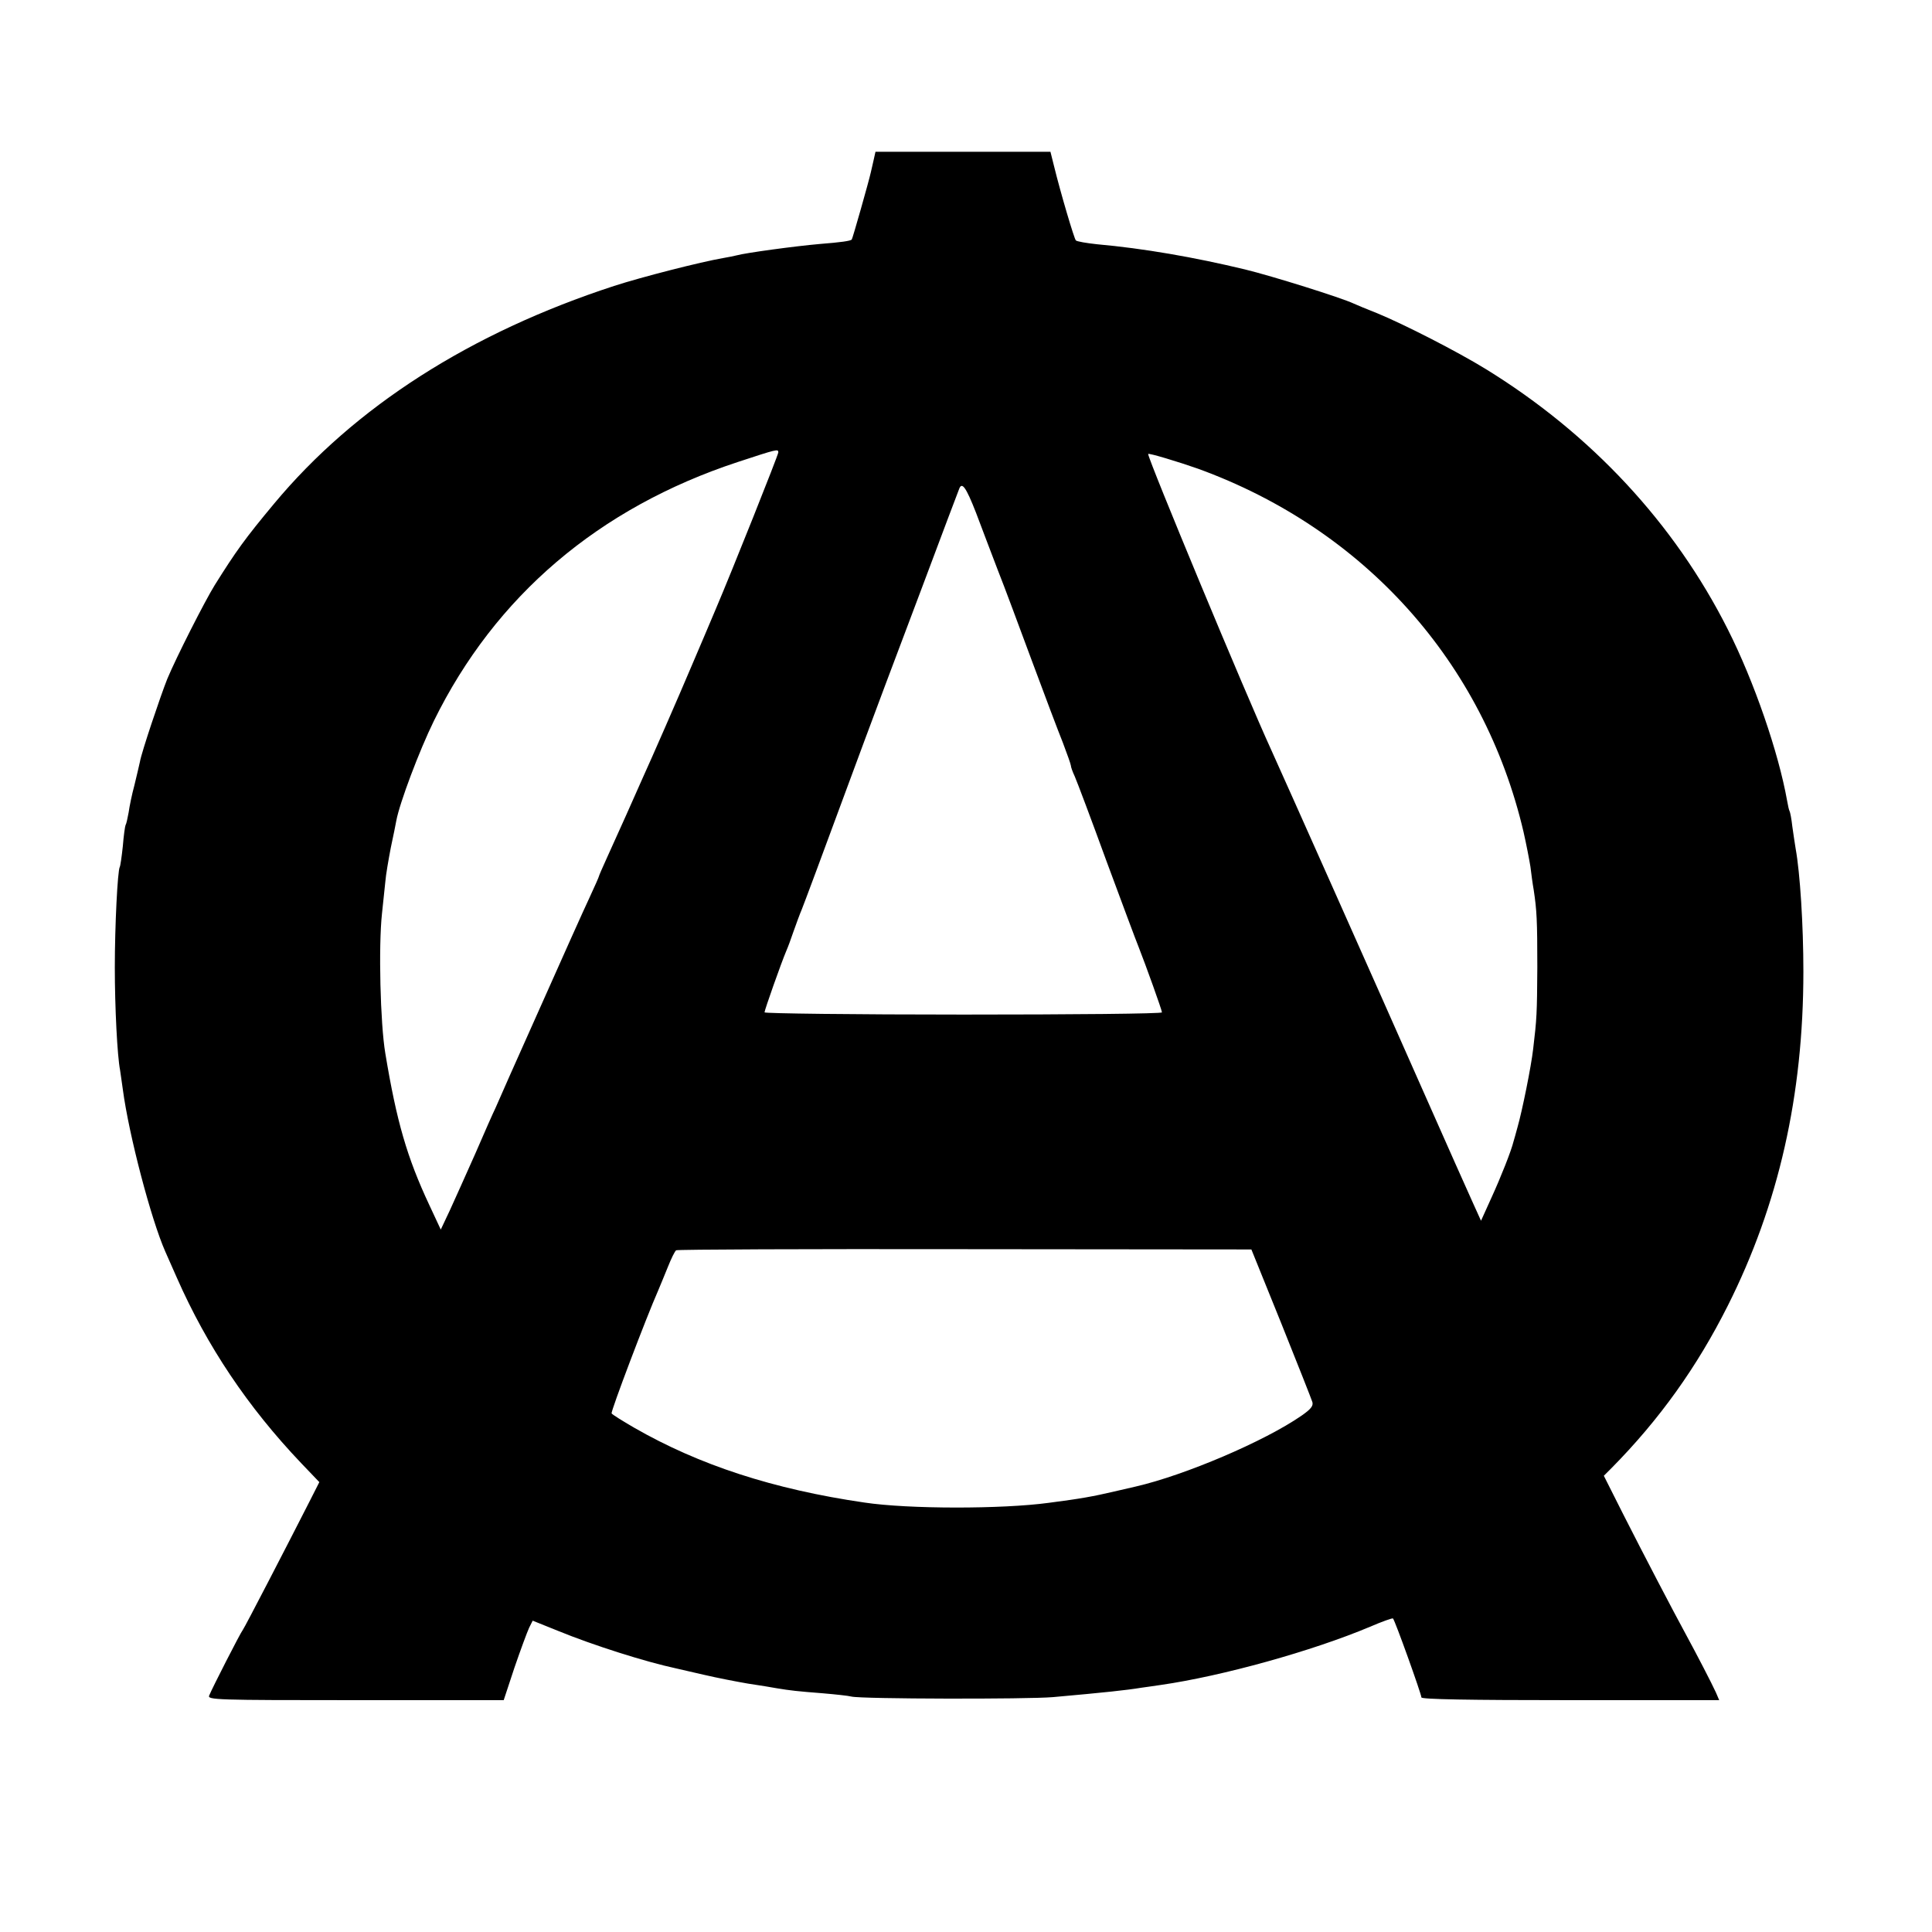
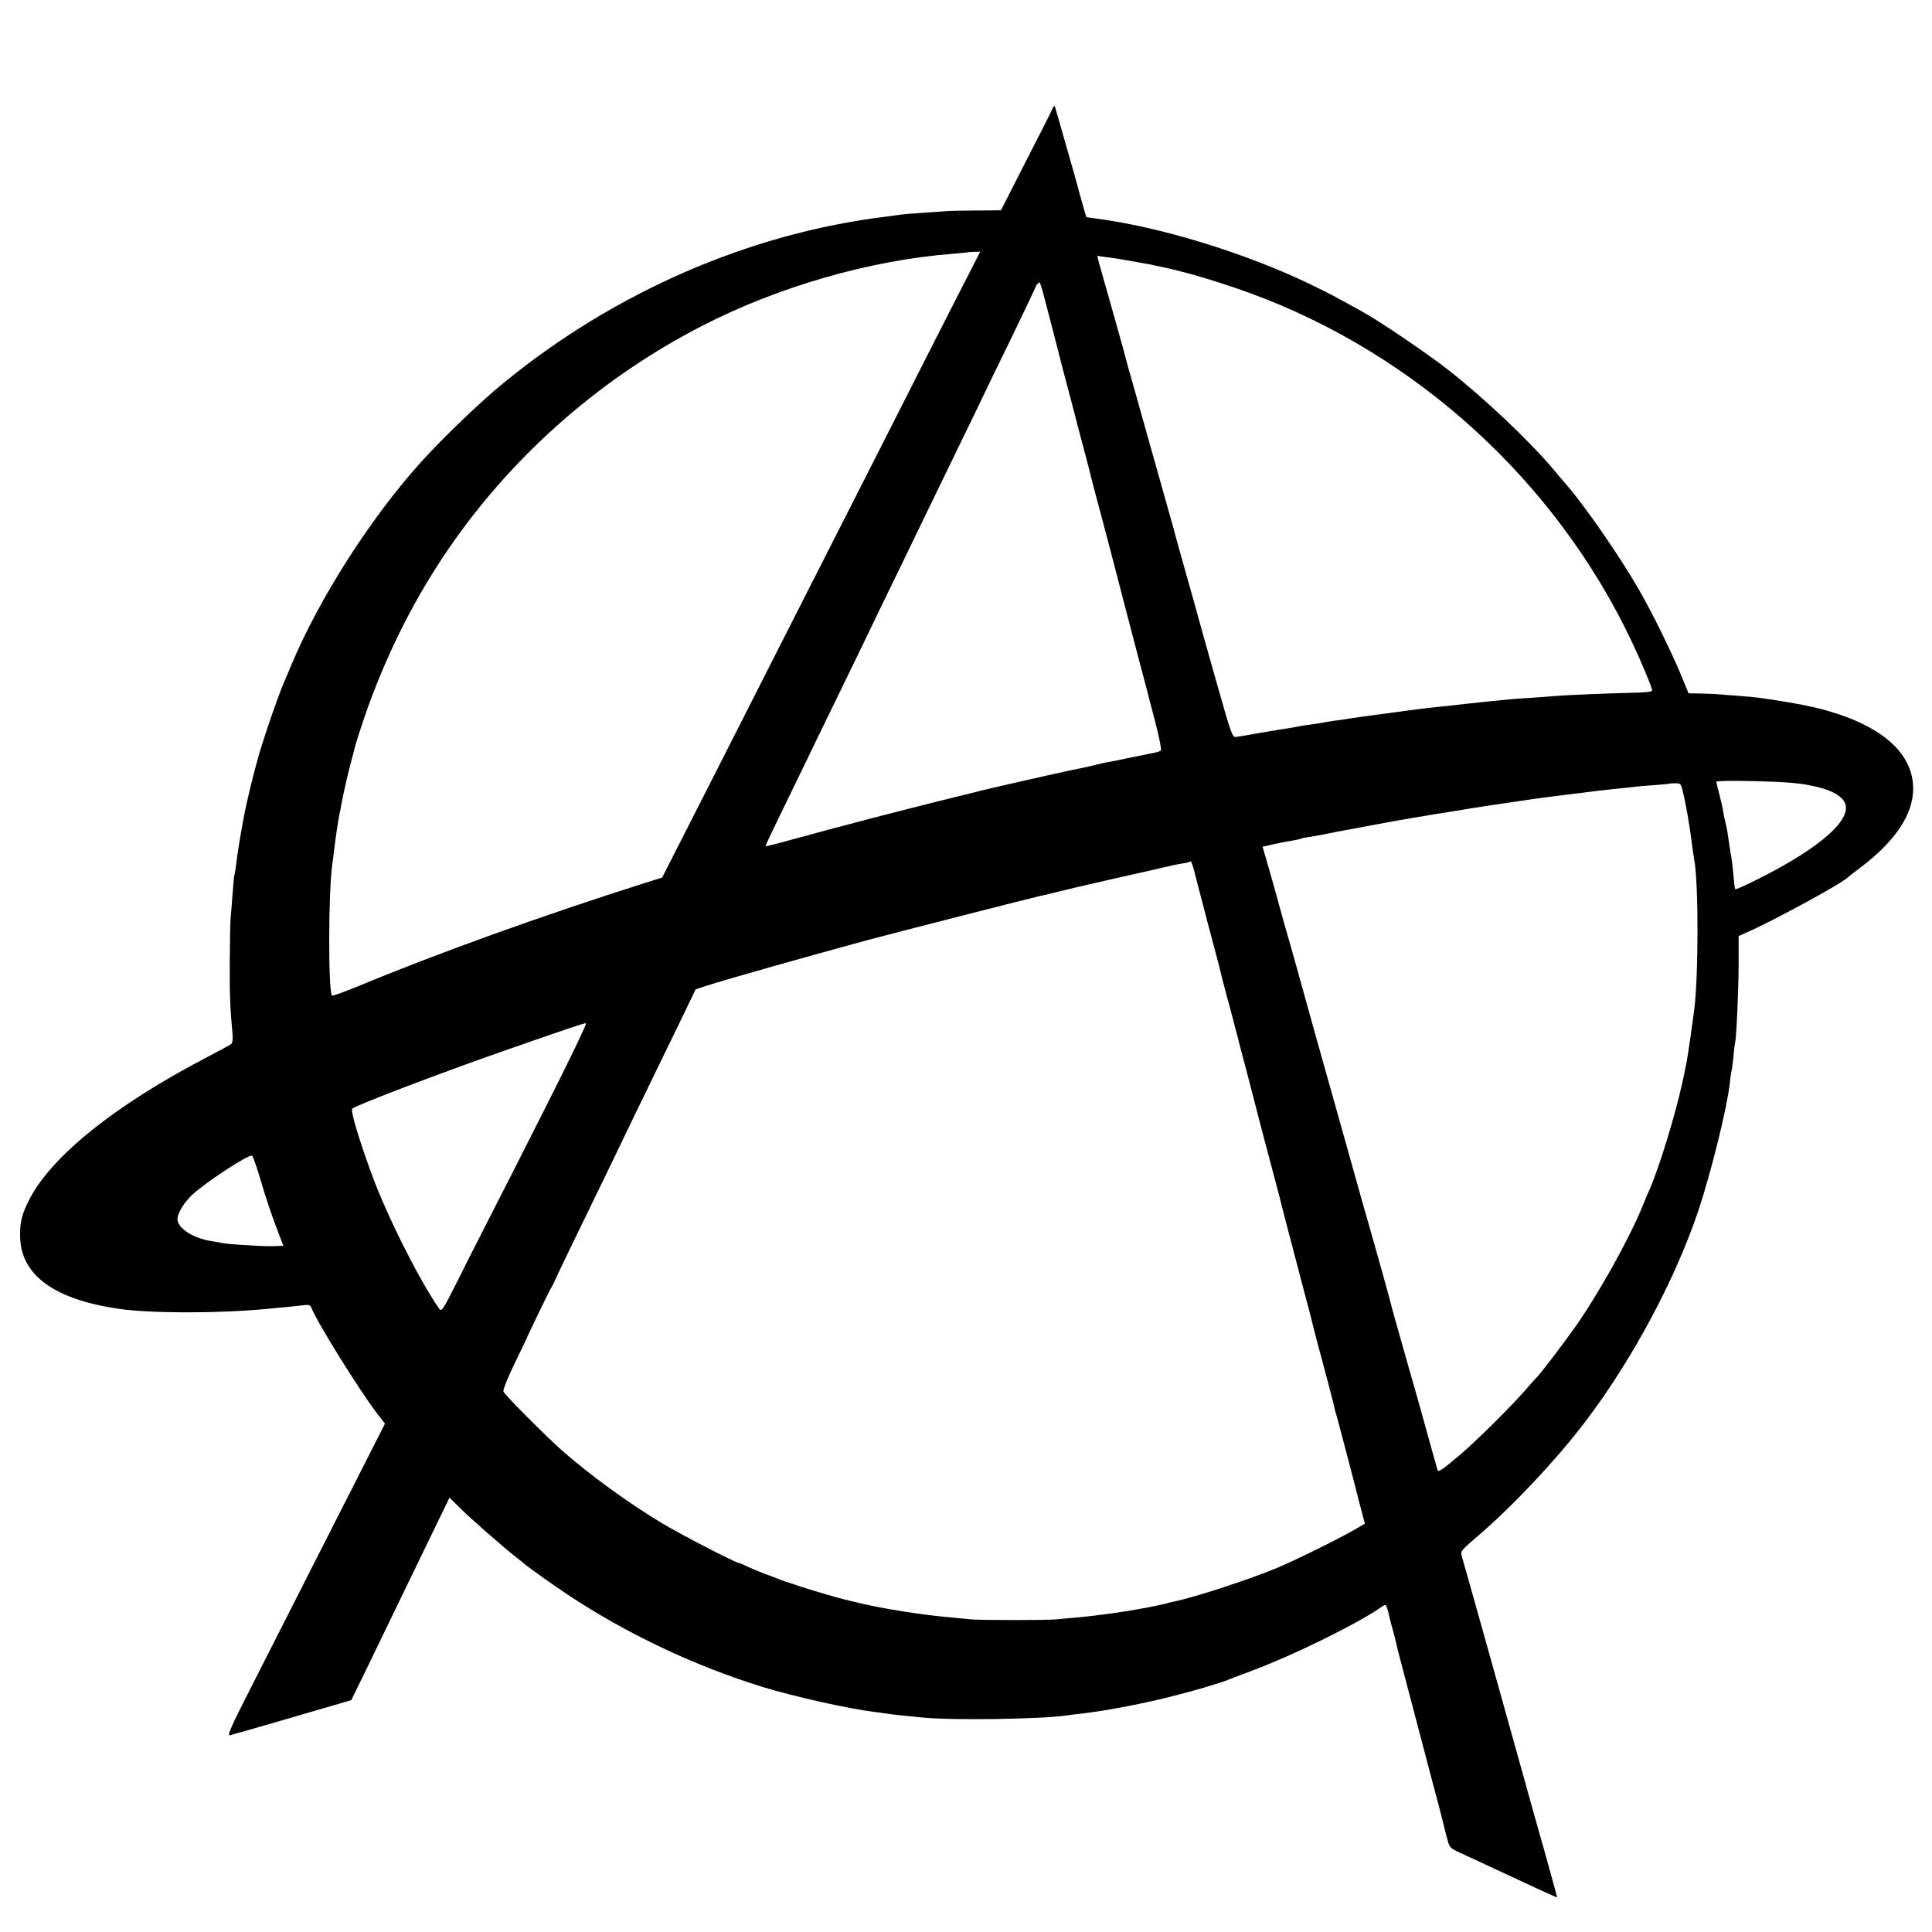
- <svg xmlns="http://www.w3.org/2000/svg" version="1.0" width="700pt" height="700pt" viewBox="0 0 700 700" preserveAspectRatio="xMidYMid meet">
-   <g transform="translate(0,700) scale(0.1,-0.1)" fill="#000000" stroke="none">
-     <path d="M3166 6423 c-4 -16 -8 -37 -11 -48 -7 -32 -66 -240 -69 -243 -5 -5 -39 -10 -116 -16 -91 -8 -267 -32 -300 -41 -8 -2 -31 -7 -50 -10 -81 -14 -293 -68 -395 -101 -521 -170 -940 -438 -1232 -789 -105 -126 -138 -172 -215 -295 -36 -58 -140 -263 -172 -340 -24 -60 -94 -268 -99 -300 -3 -14 -12 -52 -20 -85 -9 -33 -18 -77 -21 -99 -4 -21 -8 -41 -11 -45 -2 -4 -7 -39 -10 -77 -4 -38 -9 -72 -11 -75 -8 -13 -18 -214 -18 -364 0 -146 9 -321 19 -372 2 -12 6 -43 10 -70 22 -166 103 -473 154 -588 5 -11 24 -54 42 -95 109 -247 256 -467 450 -671 l66 -69 -37 -73 c-84 -165 -233 -453 -240 -462 -9 -11 -111 -211 -122 -238 -7 -16 22 -17 530 -17 l537 0 39 118 c22 64 46 129 53 144 l13 26 92 -37 c127 -52 316 -112 428 -136 8 -2 53 -12 100 -23 47 -11 119 -25 160 -32 41 -6 89 -14 105 -17 48 -8 75 -11 165 -18 47 -4 94 -9 105 -12 36 -9 638 -10 730 -2 190 17 265 25 320 34 17 2 48 7 70 10 223 32 550 123 759 211 44 19 81 32 83 30 7 -6 103 -274 103 -286 0 -7 172 -10 540 -10 l539 0 -12 28 c-15 33 -70 139 -107 207 -48 88 -156 295 -229 439 l-70 139 27 27 c175 177 311 368 422 589 184 366 274 762 274 1211 0 168 -12 357 -28 445 -3 17 -8 53 -12 80 -3 28 -8 53 -10 56 -2 3 -6 20 -9 38 -31 174 -119 431 -215 621 -193 383 -495 708 -877 943 -104 64 -296 162 -393 202 -36 14 -74 30 -85 35 -44 21 -296 100 -395 124 -183 44 -367 76 -535 91 -38 4 -73 10 -77 14 -6 6 -55 171 -79 269 l-13 52 -317 0 -317 0 -6 -27z m-346 -1062 c0 -9 -167 -428 -228 -571 -22 -52 -60 -142 -85 -200 -49 -116 -147 -340 -179 -410 -11 -25 -38 -85 -60 -135 -22 -49 -53 -118 -69 -153 -16 -35 -29 -65 -29 -67 0 -2 -15 -36 -34 -77 -19 -40 -100 -221 -181 -403 -81 -181 -153 -343 -160 -360 -8 -16 -41 -91 -73 -165 -33 -74 -74 -166 -92 -205 l-33 -70 -42 90 c-80 171 -118 301 -159 549 -18 107 -25 387 -12 506 4 36 9 87 12 114 2 27 12 83 20 125 9 42 18 86 20 98 12 64 83 253 136 361 222 452 597 772 1101 938 143 47 147 48 147 35z m1520 -59 c603 -219 1036 -701 1180 -1316 10 -44 21 -101 25 -126 3 -25 8 -63 12 -85 11 -73 13 -109 13 -280 -1 -168 -2 -186 -15 -295 -7 -63 -40 -226 -57 -285 -6 -22 -12 -44 -14 -50 -8 -34 -47 -132 -80 -204 l-38 -84 -29 64 c-16 35 -98 219 -182 409 -155 351 -505 1136 -550 1235 -90 196 -445 1050 -445 1070 0 5 112 -29 180 -53z m-804 -159 c20 -54 56 -147 79 -208 24 -60 79 -209 124 -330 45 -121 95 -254 112 -296 16 -42 29 -79 29 -83 0 -5 6 -22 14 -39 8 -18 60 -156 115 -307 56 -151 108 -291 116 -310 26 -66 85 -230 85 -238 0 -5 -324 -8 -720 -8 -396 0 -720 4 -720 8 0 8 60 178 79 223 5 11 17 43 26 70 10 28 23 64 30 80 7 17 79 210 160 430 81 220 206 553 277 740 70 187 130 346 133 353 10 28 25 7 61 -85z m1106 -2937 c59 -147 110 -276 113 -286 4 -14 -6 -26 -39 -49 -134 -93 -423 -216 -601 -257 -5 -1 -40 -9 -78 -18 -77 -18 -121 -26 -237 -41 -169 -23 -509 -23 -668 1 -330 48 -599 136 -834 271 -43 25 -80 48 -82 52 -4 6 126 349 169 446 7 17 23 55 35 85 12 30 25 57 30 60 4 3 475 5 1046 4 l1038 -1 108 -267z" />
+ <svg xmlns="http://www.w3.org/2000/svg" version="1.0" width="1084pt" height="1084pt" viewBox="0 0 1084 1084" preserveAspectRatio="xMidYMid meet">
+   <g transform="translate(0,1084) scale(0.1,-0.1)" fill="#000000" stroke="none">
+     <path d="M5899 10217 c-8 -18 -75 -150 -149 -294 l-134 -263 -135 -1 c-75 0 -154 -2 -176 -4 -22 -2 -84 -6 -138 -10 -54 -3 -108 -8 -120 -10 -12 -2 -44 -6 -72 -10 -768 -93 -1528 -424 -2150 -934 -133 -108 -344 -312 -465 -446 -285 -317 -571 -766 -727 -1140 -14 -33 -31 -73 -38 -90 -27 -62 -87 -231 -124 -350 -34 -105 -86 -315 -105 -420 -21 -114 -34 -195 -41 -255 -4 -30 -8 -57 -10 -60 -2 -3 -6 -50 -10 -105 -4 -55 -9 -116 -11 -135 -2 -19 -4 -129 -5 -245 -1 -187 2 -260 16 -412 2 -25 -1 -45 -8 -51 -7 -5 -69 -39 -138 -75 -516 -269 -874 -557 -997 -802 -41 -82 -51 -124 -49 -208 6 -213 194 -349 557 -401 175 -25 545 -26 815 -1 129 12 173 16 212 21 36 5 44 2 50 -13 28 -76 268 -462 369 -594 l44 -57 -121 -238 c-116 -228 -278 -547 -616 -1213 -133 -261 -151 -303 -131 -297 12 4 52 16 88 25 60 17 363 105 523 152 l68 20 89 182 c48 100 135 279 192 397 57 118 142 292 187 386 l83 171 57 -56 c54 -55 237 -215 314 -276 21 -16 44 -35 50 -40 27 -23 158 -116 242 -172 331 -220 713 -401 1100 -520 166 -51 474 -120 618 -138 18 -2 48 -6 67 -9 37 -6 69 -9 210 -23 168 -16 660 -9 805 12 17 3 53 7 80 10 142 16 374 61 525 101 52 14 100 27 105 28 29 7 163 48 180 55 11 5 83 32 160 61 225 85 566 252 703 345 36 25 37 25 44 4 4 -11 10 -31 12 -45 3 -14 12 -48 20 -77 8 -29 17 -63 20 -77 2 -14 29 -117 59 -230 30 -113 75 -284 100 -380 25 -96 60 -229 78 -295 17 -66 32 -124 33 -130 1 -5 8 -33 16 -62 13 -51 14 -52 84 -84 39 -18 107 -49 151 -70 190 -89 380 -177 382 -175 0 0 -32 120 -73 266 -42 146 -90 319 -108 385 -129 463 -348 1245 -355 1266 -8 24 -1 32 90 110 192 164 443 430 605 644 262 345 504 797 634 1185 72 218 160 572 176 715 3 33 8 62 9 66 2 3 7 39 11 80 3 40 8 76 9 79 7 13 19 279 20 432 l0 166 40 18 c143 61 549 282 575 313 3 3 30 25 60 47 238 177 339 359 294 530 -51 196 -294 339 -685 403 -168 27 -180 29 -289 37 -52 4 -108 8 -125 10 -16 1 -57 2 -90 3 l-61 1 -38 93 c-53 130 -167 362 -239 486 -106 186 -307 476 -412 596 -15 17 -45 52 -68 80 -134 160 -391 403 -593 561 -110 86 -377 268 -469 319 -156 87 -201 111 -305 161 -368 177 -847 323 -1209 369 -25 3 -45 6 -46 8 -2 3 -46 158 -50 177 -3 13 -39 138 -105 370 -12 41 -22 76 -24 77 -1 1 -9 -12 -17 -30z m-543 -1070 c-79 -155 -228 -448 -331 -652 -103 -203 -252 -496 -330 -650 -78 -154 -220 -433 -315 -620 -263 -518 -541 -1067 -607 -1195 l-58 -114 -90 -28 c-580 -184 -1175 -398 -1619 -583 -76 -31 -140 -54 -143 -51 -22 22 -21 590 2 741 2 17 7 48 9 70 6 55 25 183 31 209 3 12 7 32 9 46 11 60 38 181 57 250 11 41 22 83 24 92 2 9 22 71 44 137 123 363 294 702 505 1001 358 508 841 927 1396 1212 428 220 942 368 1405 404 44 4 81 7 82 8 1 1 18 2 37 3 l36 1 -144 -281z m859 249 c28 -3 75 -10 105 -16 98 -17 125 -22 135 -24 6 -1 37 -8 70 -15 185 -39 457 -127 660 -213 920 -391 1663 -1137 2044 -2053 23 -53 41 -102 41 -109 0 -7 -37 -12 -112 -13 -130 -3 -362 -12 -428 -18 -25 -2 -85 -6 -135 -10 -84 -5 -111 -7 -237 -20 -122 -13 -146 -15 -193 -21 -27 -3 -70 -7 -95 -10 -25 -2 -97 -11 -160 -19 -63 -9 -133 -18 -155 -21 -49 -6 -185 -25 -205 -29 -8 -2 -37 -6 -65 -9 -27 -4 -57 -9 -65 -11 -8 -2 -37 -6 -65 -10 -27 -3 -57 -8 -65 -10 -8 -2 -33 -6 -55 -10 -22 -3 -94 -15 -160 -26 -66 -12 -129 -23 -141 -24 -19 -3 -27 20 -99 274 -94 332 -105 372 -110 391 -2 8 -33 121 -70 250 -36 129 -68 242 -69 250 -2 8 -61 218 -131 465 -70 248 -128 457 -131 465 -4 19 -36 135 -63 230 -12 41 -30 107 -41 145 -11 39 -30 107 -43 152 -14 46 -22 81 -18 79 4 -3 29 -7 56 -10z m-315 -381 c29 -110 53 -207 55 -215 2 -8 22 -85 45 -170 22 -85 43 -162 44 -170 2 -8 21 -77 41 -154 20 -76 38 -145 40 -155 2 -9 13 -52 25 -96 25 -92 80 -303 86 -325 7 -29 132 -507 163 -625 18 -66 34 -127 36 -135 2 -9 22 -87 45 -174 23 -87 38 -162 33 -167 -4 -4 -21 -10 -38 -13 -16 -3 -75 -15 -130 -26 -55 -12 -113 -24 -130 -26 -16 -3 -48 -10 -70 -16 -22 -5 -51 -12 -65 -15 -14 -2 -106 -22 -205 -44 -267 -60 -331 -75 -425 -99 -47 -11 -93 -23 -102 -25 -52 -12 -468 -118 -548 -140 -52 -14 -103 -28 -114 -30 -10 -3 -102 -27 -203 -55 -102 -28 -186 -50 -188 -48 -1 2 30 68 69 148 39 80 111 229 160 330 49 102 141 291 204 420 63 129 138 285 167 345 29 61 93 193 143 295 49 102 122 253 162 335 40 83 120 247 177 365 58 118 120 247 139 287 18 39 92 191 164 338 71 147 130 271 130 274 0 4 6 13 12 19 15 15 9 32 78 -233z m4268 -2584 c97 -20 153 -48 178 -86 61 -93 -128 -262 -498 -445 -59 -30 -110 -52 -112 -49 -2 2 -7 38 -10 79 -4 41 -9 84 -11 95 -4 20 -12 72 -21 135 -2 19 -9 50 -14 70 -5 19 -11 51 -14 70 -3 19 -13 60 -21 90 -8 30 -15 59 -15 64 0 5 96 6 223 3 166 -4 245 -11 315 -26z m-729 -21 c19 -72 41 -198 56 -320 4 -30 9 -63 11 -73 25 -134 24 -667 -1 -850 -34 -248 -38 -277 -66 -402 -41 -188 -131 -479 -184 -600 -8 -16 -26 -59 -40 -95 -76 -184 -239 -477 -371 -667 -69 -98 -208 -281 -228 -298 -6 -5 -26 -28 -45 -50 -72 -86 -284 -297 -376 -375 -102 -86 -125 -102 -129 -89 -4 12 -54 192 -110 394 -8 28 -30 106 -50 175 -77 271 -98 346 -106 380 -7 29 -105 380 -156 555 -8 28 -46 163 -84 300 -39 138 -75 266 -80 285 -20 68 -161 574 -225 805 -8 28 -21 75 -30 105 -21 74 -21 73 -49 175 -13 50 -40 143 -58 207 l-34 117 65 15 c36 8 83 17 105 20 21 4 41 8 45 10 3 3 25 7 47 10 22 4 51 9 64 11 33 7 167 33 203 39 43 8 140 26 167 31 39 8 317 55 348 59 15 2 70 11 122 20 52 8 145 23 205 31 61 9 121 18 135 20 29 4 72 10 190 25 170 21 224 28 295 35 33 3 76 8 95 10 19 3 71 7 114 10 44 3 81 7 82 8 1 1 16 2 33 2 28 1 32 -3 40 -35z m-2725 -510 c13 -51 100 -384 113 -430 8 -30 19 -71 23 -90 4 -19 20 -80 35 -135 15 -55 29 -107 31 -115 2 -8 8 -33 14 -55 6 -22 12 -47 15 -56 2 -10 19 -77 39 -150 37 -143 95 -364 101 -389 11 -42 46 -174 65 -245 12 -44 23 -87 25 -95 2 -8 17 -67 33 -130 52 -198 114 -434 118 -450 2 -8 11 -42 20 -75 9 -33 17 -67 19 -75 2 -8 12 -49 23 -90 46 -169 94 -353 97 -369 1 -9 10 -41 19 -71 13 -47 110 -417 120 -460 2 -8 11 -41 19 -72 l15 -57 -43 -25 c-87 -52 -334 -174 -440 -219 -155 -66 -474 -170 -588 -193 -10 -2 -27 -6 -37 -9 -10 -3 -29 -8 -42 -10 -13 -3 -45 -9 -73 -15 -115 -22 -267 -44 -400 -56 -38 -3 -88 -8 -110 -10 -59 -5 -422 -5 -475 0 -25 2 -76 7 -115 11 -161 14 -377 48 -514 81 -36 9 -72 17 -80 19 -42 10 -174 49 -246 72 -44 15 -82 28 -85 28 -3 1 -14 5 -25 9 -11 5 -54 21 -95 36 -41 16 -88 36 -105 44 -16 9 -34 16 -38 16 -17 0 -329 161 -428 221 -189 113 -408 272 -564 409 -91 81 -325 315 -330 332 -4 10 22 74 61 155 37 76 68 140 69 143 1 8 125 264 135 280 6 8 14 25 19 36 13 30 101 213 216 449 54 110 121 250 150 310 29 61 104 216 167 345 63 129 147 304 188 387 l73 152 61 20 c104 34 567 165 906 257 177 47 928 239 970 248 14 2 63 14 110 26 47 11 92 22 100 24 27 7 385 88 400 91 8 2 38 9 65 15 72 17 86 20 125 26 19 3 37 8 40 11 4 4 17 -36 34 -107z m-3650 -1267 c-130 -258 -278 -549 -329 -648 -51 -99 -129 -254 -174 -344 -74 -148 -84 -162 -96 -145 -112 160 -293 521 -377 749 -76 207 -123 365 -111 375 20 19 520 209 848 323 348 122 450 156 463 156 7 1 -92 -205 -224 -466z m-1608 -393 c35 -121 65 -210 108 -322 l26 -68 -33 -1 c-56 -2 -70 -2 -177 5 -58 3 -116 8 -130 11 -14 3 -41 8 -60 11 -96 14 -180 63 -193 113 -8 31 27 94 79 145 69 66 314 228 338 222 4 -1 23 -53 42 -116z" />
  </g>
</svg>
